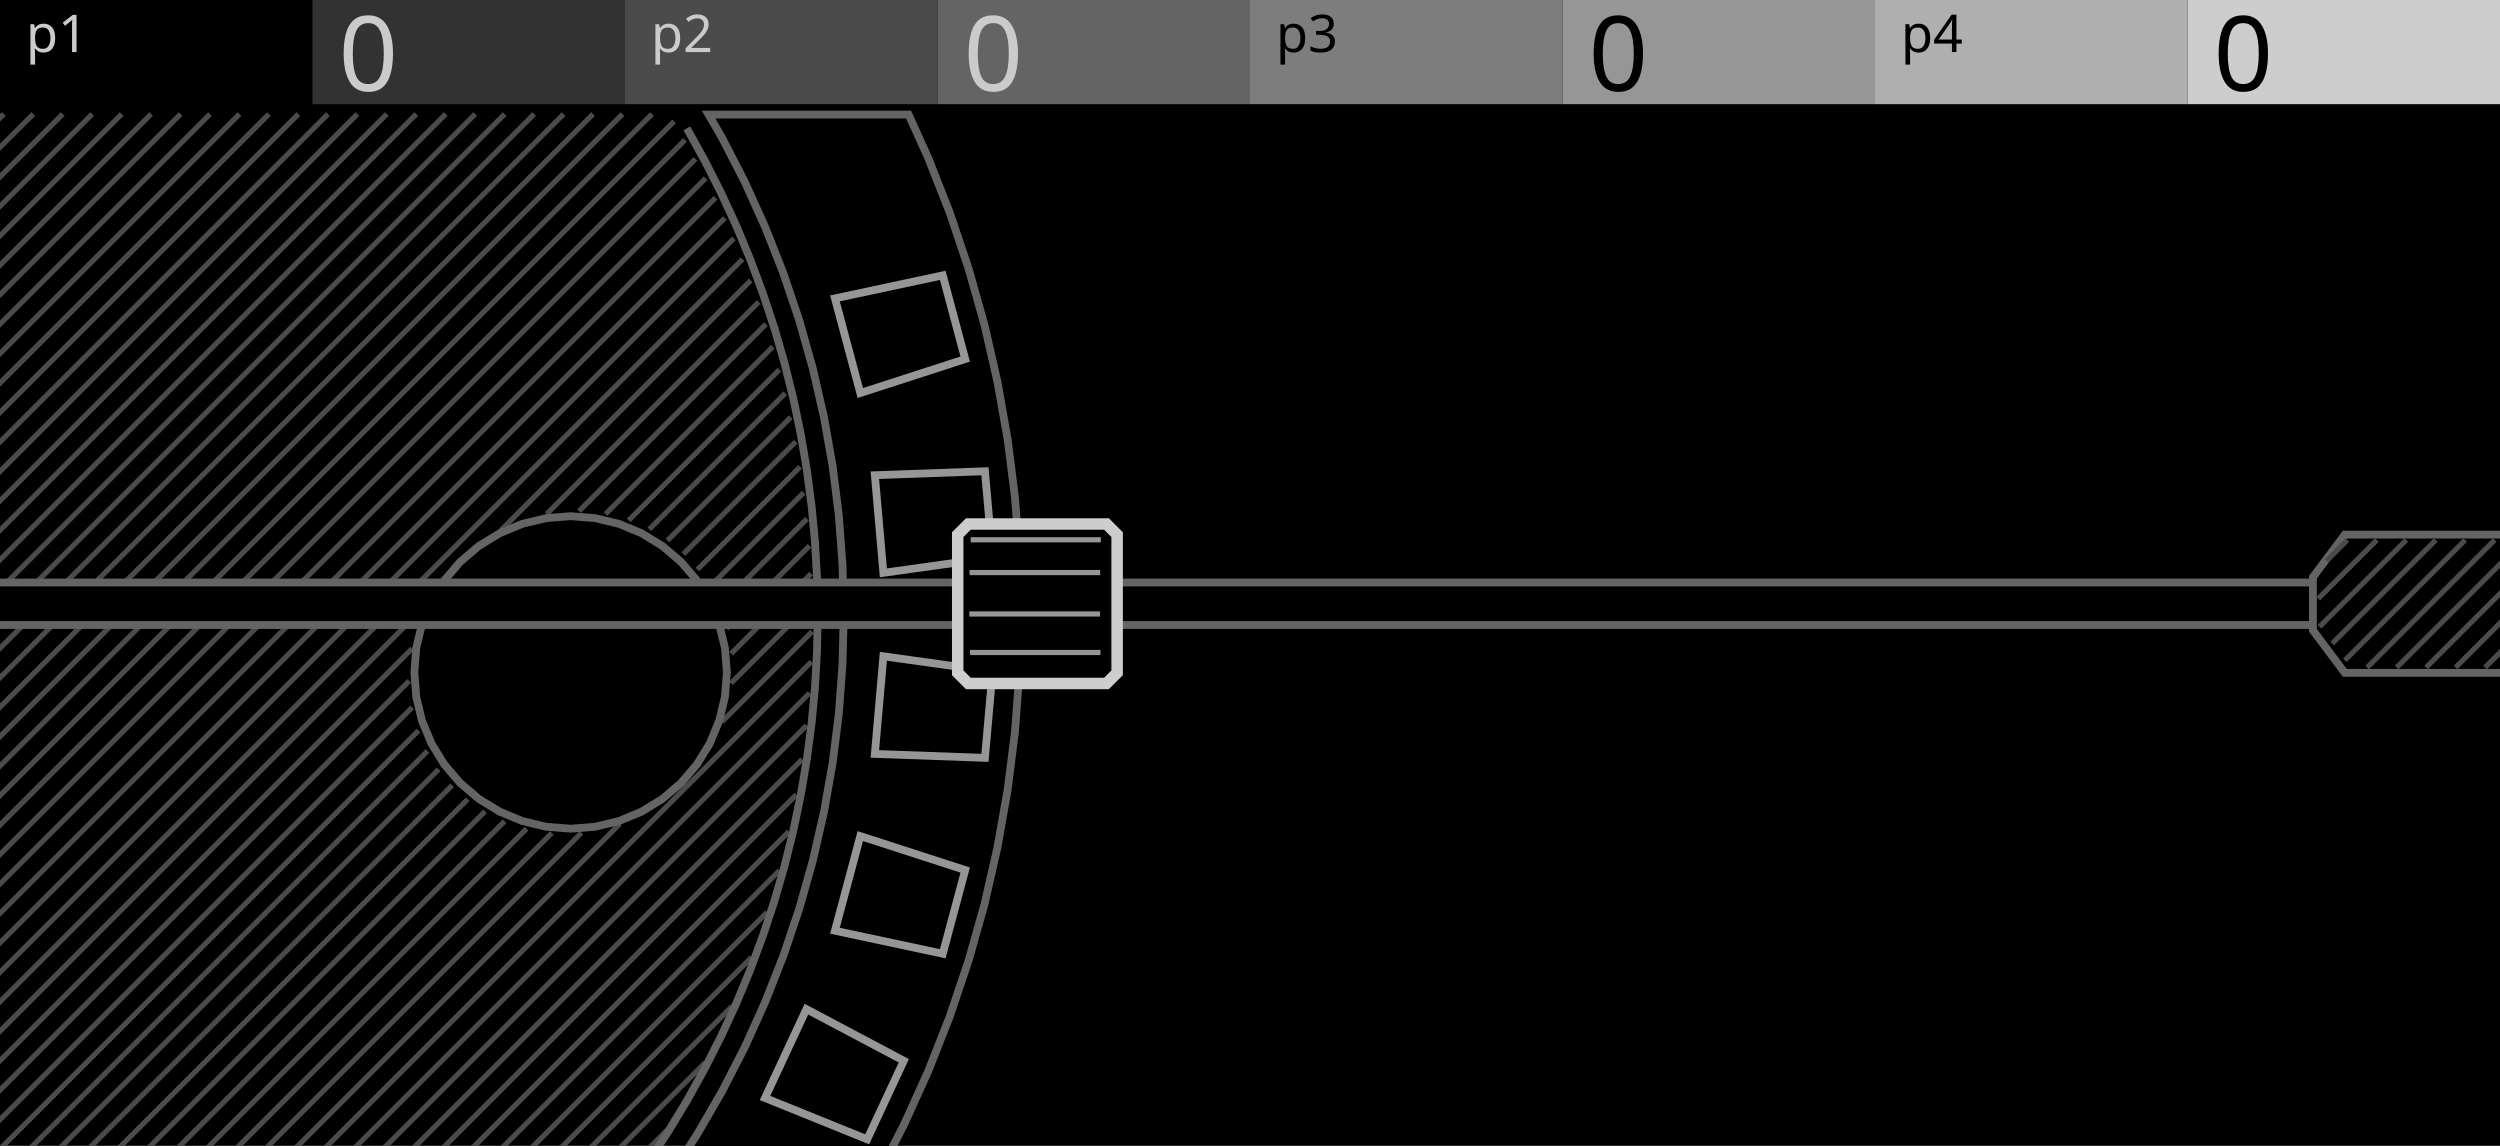
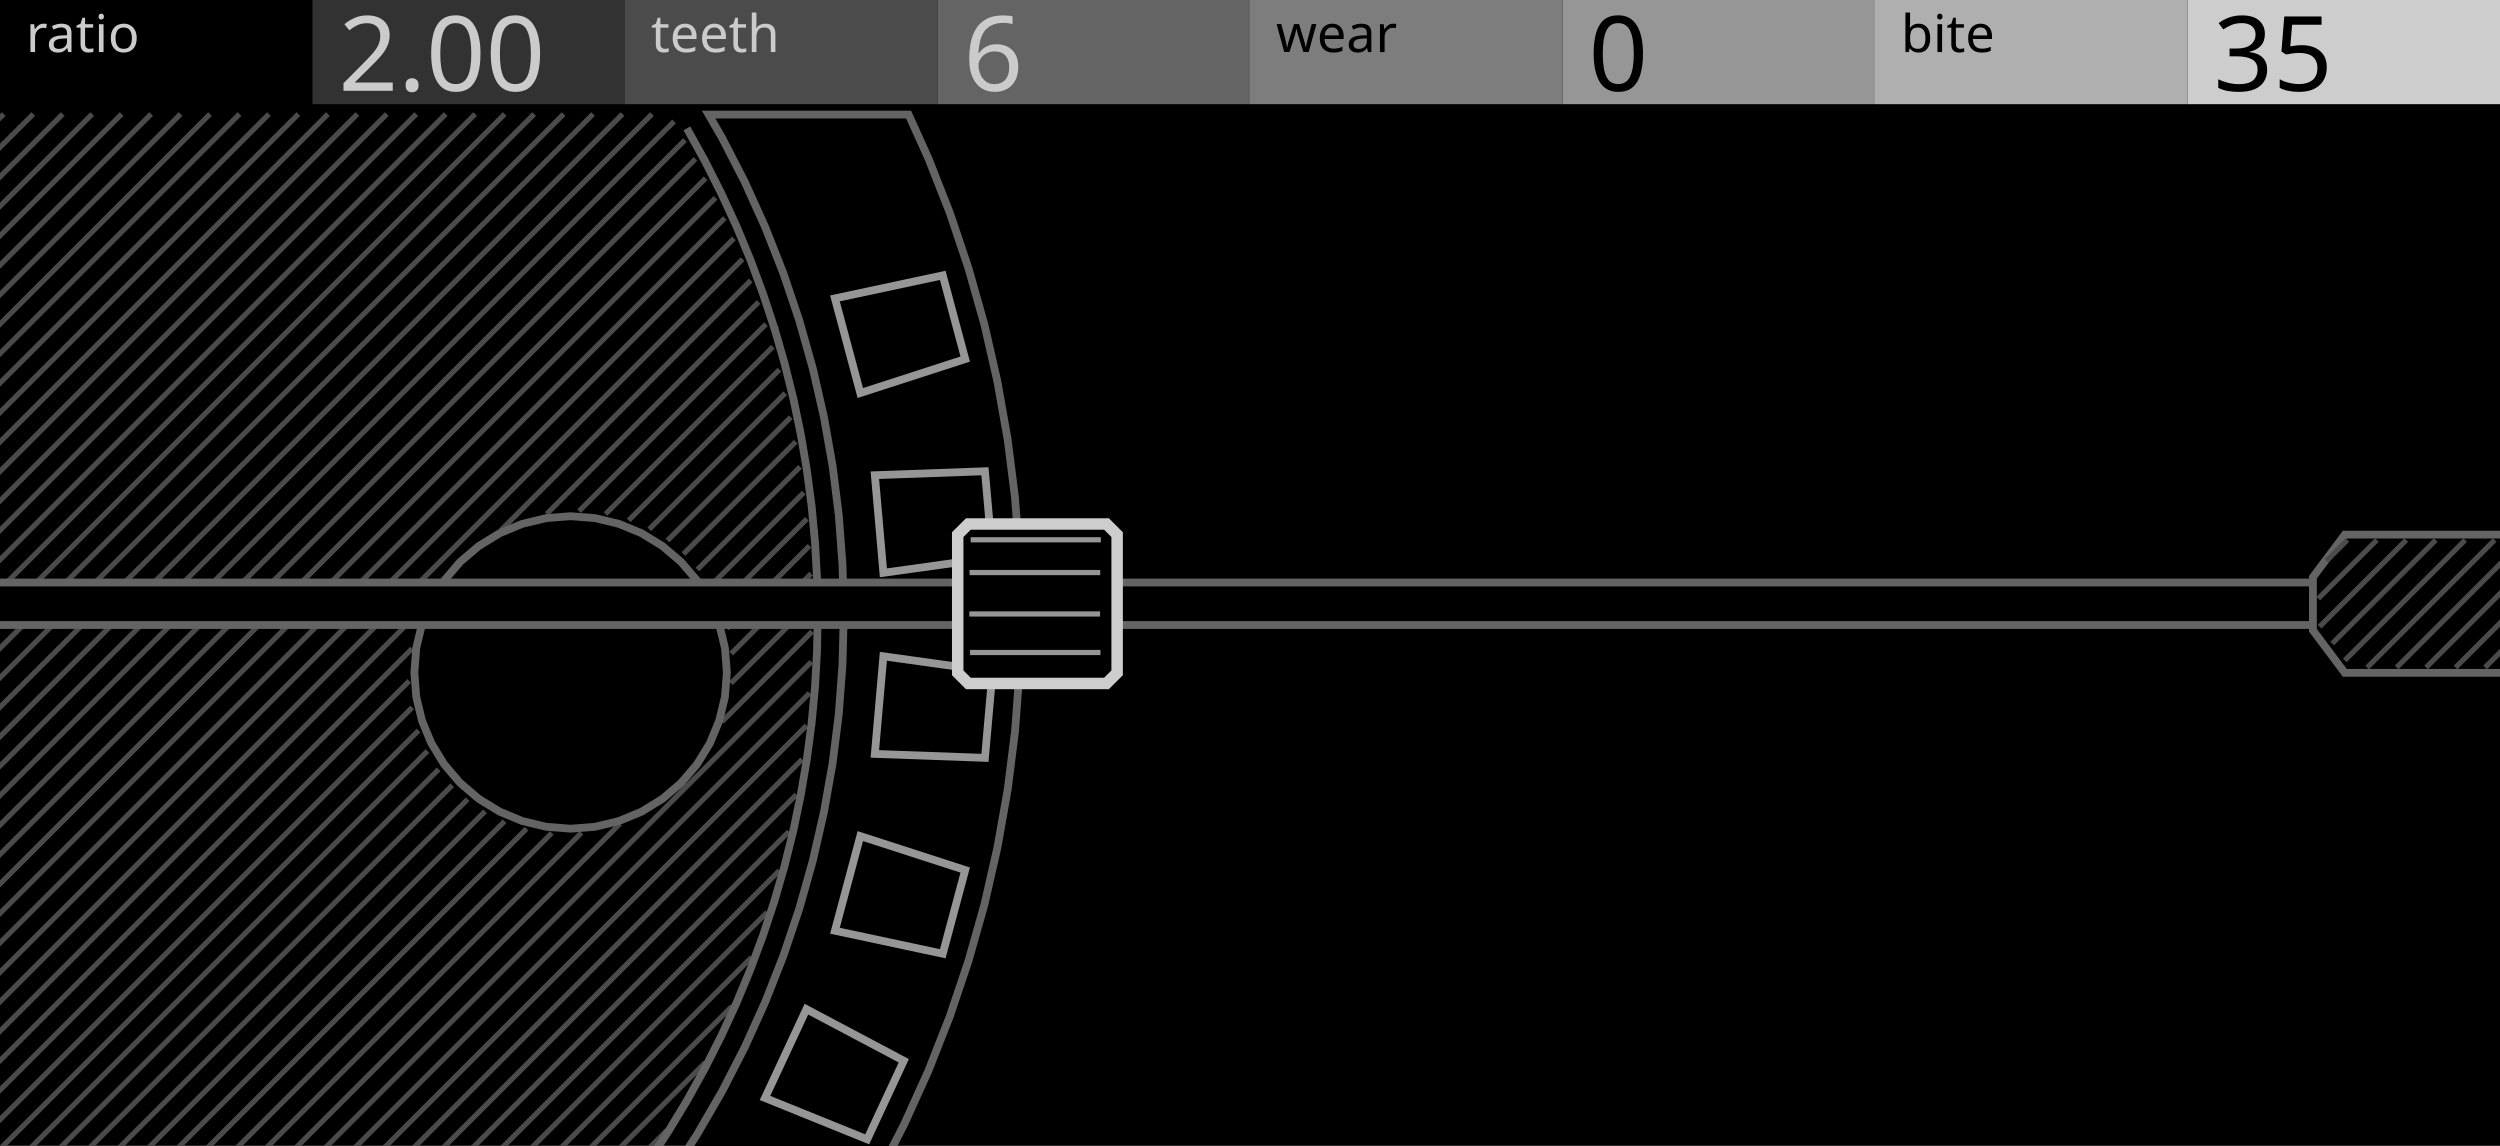
<svg xmlns="http://www.w3.org/2000/svg" width="480" height="220" viewBox="0 0 480 220">
  <g id="preview_canvas">
    <rect x="0" y="0" width="480" height="220" fill="#000000" stroke="none" />
  </g>
  <g id="preview_header">
    <rect x="0" y="0" width="60" height="20" fill="#000000" stroke="none" />
    <rect x="60" y="0" width="60" height="20" fill="#323232" stroke="none" />
    <rect x="120" y="0" width="60" height="20" fill="#4B4B4B" stroke="none" />
    <rect x="180" y="0" width="60" height="20" fill="#646464" stroke="none" />
    <rect x="240" y="0" width="60" height="20" fill="#7D7D7D" stroke="none" />
    <rect x="300" y="0" width="60" height="20" fill="#969696" stroke="none" />
    <rect x="360" y="0" width="60" height="20" fill="#AFAFAF" stroke="none" />
    <rect x="420" y="0" width="60" height="20" fill="#CDCDCD" stroke="none" />
-     <text transform="matrix(1 0 0 1 5 10)" fill="#CBCBCB" stroke="none" font-family="UniversNextPro-Light" font-size="10px">p1</text>
-     <text transform="matrix(1 0 0 1 125 10)" fill="#CBCBCB" stroke="none" font-family="UniversNextPro-Light" font-size="10px">p2</text>
-     <text transform="matrix(1 0 0 1 245 10)" fill="#000000" stroke="none" font-family="UniversNextPro-Light" font-size="10px">p3</text>
-     <text transform="matrix(1 0 0 1 365 10)" fill="#000000" stroke="none" font-family="UniversNextPro-Light" font-size="10px">p4</text>
-     <text transform="matrix(1 0 0 1 65 17.44)" fill="#CBCBCB" stroke="none" font-family="UniversNextPro-Light" font-size="20px">0</text>
-     <text transform="matrix(1 0 0 1 185 17.44)" fill="#CBCBCB" stroke="none" font-family="UniversNextPro-Light" font-size="20px">0</text>
+     <text transform="matrix(1 0 0 1 5 10)" fill="#CBCBCB" stroke="none" font-family="UniversNextPro-Light" font-size="10px">ratio</text>
+     <text transform="matrix(1 0 0 1 125 10)" fill="#CBCBCB" stroke="none" font-family="UniversNextPro-Light" font-size="10px">teeth</text>
+     <text transform="matrix(1 0 0 1 245 10)" fill="#000000" stroke="none" font-family="UniversNextPro-Light" font-size="10px">wear</text>
+     <text transform="matrix(1 0 0 1 365 10)" fill="#000000" stroke="none" font-family="UniversNextPro-Light" font-size="10px">bite</text>
+     <text transform="matrix(1 0 0 1 65 17.44)" fill="#CBCBCB" stroke="none" font-family="UniversNextPro-Light" font-size="20px">2.00</text>
+     <text transform="matrix(1 0 0 1 185 17.44)" fill="#CBCBCB" stroke="none" font-family="UniversNextPro-Light" font-size="20px">6</text>
    <text transform="matrix(1 0 0 1 305 17.44)" fill="#000000" stroke="none" font-family="UniversNextPro-Light" font-size="20px">0</text>
-     <text transform="matrix(1 0 0 1 425 17.44)" fill="#000000" stroke="none" font-family="UniversNextPro-Light" font-size="20px">0</text>
+     <text transform="matrix(1 0 0 1 425 17.44)" fill="#000000" stroke="none" font-family="UniversNextPro-Light" font-size="20px">35</text>
  </g>
  <path id="drill_palette_0" d="M 700 300 L 704 300 L 704 304 Z" fill="#CDCDCD" stroke="#CDCDCD" stroke-width="2" />
  <path id="drill_palette_1" d="M 710 300 L 714 300 L 714 304 Z" fill="#646464" stroke="#646464" stroke-width="2" />
  <path d="M 135.63 271.37 L 143.09 262.95 L 150.12 254.17 L 156.7 245.04 L 162.82 235.6 L 168.46 225.87 L 173.6 215.87 L 178.24 205.62 L 182.36 195.15 L 185.95 184.49 L 189.01 173.67 L 191.51 162.7 L 193.47 151.62 L 194.88 140.46 L 195.72 129.25 L 196 118 L 195.72 106.75 L 194.88 95.54 L 193.47 84.38 L 191.51 73.3 L 189.01 62.33 L 185.95 51.51 L 182.36 40.85 L 178.24 30.38 L 174.45 22 L 136.05 22 L 138.62 26.43 L 142.99 34.92 L 146.92 43.62 L 150.42 52.51 L 153.47 61.56 L 156.06 70.75 L 158.19 80.05 L 159.86 89.46 L 161.05 98.93 L 161.76 108.45 L 162 118 L 161.76 127.55 L 161.05 137.07 L 159.86 146.54 L 158.19 155.95 L 156.06 165.25 L 153.47 174.44 L 150.42 183.49 L 146.92 192.38 L 142.99 201.08 L 138.62 209.57 L 133.83 217.83 L 128.64 225.85 L 123.05 233.59 L 117.08 241.05 L 110.75 248.19 Z" fill="#000000" stroke="#646464" stroke-width="1.5" />
  <path d="M -4.62 27.74 L 0.87 22.25 L 0.38 21.75 L -5.12 27.25 Z" fill="#4B4B4B" stroke="#4B4B4B" stroke-width="0.3" />
  <path d="M -4.62 33.4 L 6.53 22.25 L 6.04 21.75 L -5.12 32.91 Z" fill="#4B4B4B" stroke="#4B4B4B" stroke-width="0.3" />
  <path d="M -4.62 39.06 L 12.19 22.25 L 11.69 21.75 L -5.12 38.56 Z" fill="#4B4B4B" stroke="#4B4B4B" stroke-width="0.3" />
  <path d="M -4.62 44.71 L 17.85 22.25 L 17.35 21.75 L -5.12 44.22 Z" fill="#4B4B4B" stroke="#4B4B4B" stroke-width="0.3" />
  <path d="M -4.62 50.37 L 23.5 22.25 L 23.01 21.75 L -5.12 49.88 Z" fill="#4B4B4B" stroke="#4B4B4B" stroke-width="0.3" />
  <path d="M -4.62 56.03 L 29.16 22.25 L 28.66 21.75 L -5.12 55.53 Z" fill="#4B4B4B" stroke="#4B4B4B" stroke-width="0.3" />
  <path d="M -4.62 61.68 L 34.82 22.25 L 34.32 21.75 L -5.12 61.19 Z" fill="#4B4B4B" stroke="#4B4B4B" stroke-width="0.3" />
  <path d="M -4.62 67.34 L 40.47 22.25 L 39.98 21.75 L -5.12 66.85 Z" fill="#4B4B4B" stroke="#4B4B4B" stroke-width="0.3" />
  <path d="M -4.62 73 L 46.13 22.25 L 45.63 21.75 L -5.12 72.5 Z" fill="#4B4B4B" stroke="#4B4B4B" stroke-width="0.3" />
  <path d="M -4.62 78.66 L 51.79 22.25 L 51.29 21.75 L -5.12 78.16 Z" fill="#4B4B4B" stroke="#4B4B4B" stroke-width="0.3" />
  <path d="M -4.62 84.31 L 57.44 22.25 L 56.95 21.75 L -5.12 83.82 Z" fill="#4B4B4B" stroke="#4B4B4B" stroke-width="0.3" />
  <path d="M -4.62 89.97 L 63.1 22.25 L 62.61 21.75 L -5.12 89.47 Z" fill="#4B4B4B" stroke="#4B4B4B" stroke-width="0.3" />
  <path d="M -4.62 95.63 L 68.76 22.25 L 68.26 21.75 L -5.12 95.13 Z" fill="#4B4B4B" stroke="#4B4B4B" stroke-width="0.3" />
  <path d="M -4.62 101.28 L 74.41 22.25 L 73.92 21.75 L -5.12 100.79 Z" fill="#4B4B4B" stroke="#4B4B4B" stroke-width="0.3" />
  <path d="M -4.62 106.94 L 80.07 22.25 L 79.58 21.75 L -5.12 106.44 Z" fill="#4B4B4B" stroke="#4B4B4B" stroke-width="0.3" />
  <path d="M -4.62 112.6 L 85.73 22.25 L 85.23 21.75 L -5.12 112.1 Z" fill="#4B4B4B" stroke="#4B4B4B" stroke-width="0.3" />
  <path d="M -4.62 118.25 L 91.38 22.25 L 90.89 21.75 L -5.12 117.76 Z" fill="#4B4B4B" stroke="#4B4B4B" stroke-width="0.3" />
  <path d="M -4.62 123.91 L 97.04 22.25 L 96.55 21.75 L -5.12 123.42 Z" fill="#4B4B4B" stroke="#4B4B4B" stroke-width="0.3" />
  <path d="M -4.62 129.57 L 102.7 22.25 L 102.2 21.75 L -5.12 129.07 Z" fill="#4B4B4B" stroke="#4B4B4B" stroke-width="0.3" />
  <path d="M -4.62 135.22 L 108.36 22.25 L 107.86 21.75 L -5.12 134.73 Z" fill="#4B4B4B" stroke="#4B4B4B" stroke-width="0.3" />
  <path d="M -4.62 140.88 L 114.01 22.25 L 113.52 21.75 L -5.12 140.39 Z" fill="#4B4B4B" stroke="#4B4B4B" stroke-width="0.3" />
  <path d="M -4.62 146.54 L 119.67 22.25 L 119.17 21.75 L -5.12 146.04 Z" fill="#4B4B4B" stroke="#4B4B4B" stroke-width="0.3" />
  <path d="M -4.62 152.19 L 125.33 22.25 L 124.83 21.75 L -5.12 151.7 Z" fill="#4B4B4B" stroke="#4B4B4B" stroke-width="0.3" />
  <path d="M -4.62 157.85 L 129.56 23.67 L 129.07 23.17 L -5.12 157.36 Z" fill="#4B4B4B" stroke="#4B4B4B" stroke-width="0.3" />
  <path d="M -4.62 163.51 L 131.66 27.23 L 131.17 26.73 L -5.12 163.01 Z" fill="#4B4B4B" stroke="#4B4B4B" stroke-width="0.3" />
  <path d="M -4.62 169.16 L 133.68 30.86 L 133.18 30.37 L -5.12 168.67 Z" fill="#4B4B4B" stroke="#4B4B4B" stroke-width="0.3" />
  <path d="M -4.62 174.82 L 135.62 34.58 L 135.13 34.08 L -5.12 174.33 Z" fill="#4B4B4B" stroke="#4B4B4B" stroke-width="0.3" />
  <path d="M -4.62 180.48 L 137.53 38.33 L 137.03 37.84 L -5.12 179.98 Z" fill="#4B4B4B" stroke="#4B4B4B" stroke-width="0.3" />
  <path d="M -4.62 186.14 L 139.31 42.2 L 138.82 41.71 L -5.12 185.64 Z" fill="#4B4B4B" stroke="#4B4B4B" stroke-width="0.3" />
  <path d="M -4.62 191.79 L 141.06 46.11 L 140.56 45.62 L -5.12 191.3 Z" fill="#4B4B4B" stroke="#4B4B4B" stroke-width="0.3" />
  <path d="M -4.62 197.45 L 142.72 50.11 L 142.22 49.62 L -5.12 196.95 Z" fill="#4B4B4B" stroke="#4B4B4B" stroke-width="0.3" />
  <path d="M -4.62 203.11 L 82.45 116.03 L 81.96 115.54 L -5.12 202.61 Z" fill="#4B4B4B" stroke="#4B4B4B" stroke-width="0.3" />
  <path d="M 96.48 102.01 L 144.29 54.2 L 143.79 53.7 L 95.98 101.51 Z" fill="#4B4B4B" stroke="#4B4B4B" stroke-width="0.3" />
  <path d="M -4.62 208.76 L 79.26 124.88 L 78.76 124.39 L -5.12 208.27 Z" fill="#4B4B4B" stroke="#4B4B4B" stroke-width="0.3" />
  <path d="M 105.33 98.81 L 145.8 58.34 L 145.31 57.84 L 104.83 98.32 Z" fill="#4B4B4B" stroke="#4B4B4B" stroke-width="0.3" />
  <path d="M -4.62 214.42 L 78.72 131.08 L 78.22 130.59 L -5.12 213.92 Z" fill="#4B4B4B" stroke="#4B4B4B" stroke-width="0.3" />
  <path d="M 111.53 98.27 L 147.21 62.59 L 146.71 62.1 L 111.03 97.78 Z" fill="#4B4B4B" stroke="#4B4B4B" stroke-width="0.3" />
  <path d="M -4.62 220.08 L 79.28 136.18 L 78.78 135.68 L -5.12 219.58 Z" fill="#4B4B4B" stroke="#4B4B4B" stroke-width="0.3" />
  <path d="M 116.62 98.83 L 148.53 66.92 L 148.04 66.43 L 116.13 98.34 Z" fill="#4B4B4B" stroke="#4B4B4B" stroke-width="0.3" />
  <path d="M -4.62 225.73 L 80.5 140.62 L 80 140.12 L -5.12 225.24 Z" fill="#4B4B4B" stroke="#4B4B4B" stroke-width="0.3" />
  <path d="M 121.06 100.05 L 149.8 71.32 L 149.3 70.82 L 120.57 99.55 Z" fill="#4B4B4B" stroke="#4B4B4B" stroke-width="0.3" />
  <path d="M -4.62 231.39 L 82.22 144.55 L 81.72 144.06 L -5.12 230.9 Z" fill="#4B4B4B" stroke="#4B4B4B" stroke-width="0.3" />
  <path d="M 125 101.77 L 150.92 75.85 L 150.43 75.35 L 124.51 101.27 Z" fill="#4B4B4B" stroke="#4B4B4B" stroke-width="0.3" />
  <path d="M -4.62 237.05 L 84.36 148.06 L 83.87 147.57 L -5.12 236.55 Z" fill="#4B4B4B" stroke="#4B4B4B" stroke-width="0.3" />
  <path d="M 128.51 103.92 L 151.97 80.46 L 151.47 79.96 L 128.01 103.42 Z" fill="#4B4B4B" stroke="#4B4B4B" stroke-width="0.3" />
  <path d="M -4.62 242.7 L 86.96 151.12 L 86.47 150.63 L -5.12 242.21 Z" fill="#4B4B4B" stroke="#4B4B4B" stroke-width="0.3" />
  <path d="M 131.57 106.52 L 152.93 85.15 L 152.44 84.66 L 131.07 106.02 Z" fill="#4B4B4B" stroke="#4B4B4B" stroke-width="0.3" />
  <path d="M -0.16 243.9 L 89.93 153.81 L 89.43 153.32 L -0.66 243.41 Z" fill="#4B4B4B" stroke="#4B4B4B" stroke-width="0.3" />
  <path d="M 134.26 109.48 L 153.76 89.98 L 153.26 89.49 L 133.76 108.99 Z" fill="#4B4B4B" stroke="#4B4B4B" stroke-width="0.3" />
  <path d="M 5.5 243.9 L 93.27 156.13 L 92.78 155.63 L 5 243.41 Z" fill="#4B4B4B" stroke="#4B4B4B" stroke-width="0.3" />
  <path d="M 136.57 112.82 L 154.47 94.93 L 153.97 94.43 L 136.08 112.33 Z" fill="#4B4B4B" stroke="#4B4B4B" stroke-width="0.3" />
  <path d="M 11.15 243.9 L 97.02 158.03 L 96.53 157.54 L 10.66 243.41 Z" fill="#4B4B4B" stroke="#4B4B4B" stroke-width="0.3" />
  <path d="M 138.48 116.57 L 155.08 99.97 L 154.58 99.48 L 137.99 116.08 Z" fill="#4B4B4B" stroke="#4B4B4B" stroke-width="0.3" />
  <path d="M 16.81 243.9 L 101.25 159.46 L 100.75 158.97 L 16.31 243.41 Z" fill="#4B4B4B" stroke="#4B4B4B" stroke-width="0.3" />
  <path d="M 139.91 120.8 L 155.57 105.14 L 155.07 104.65 L 139.41 120.31 Z" fill="#4B4B4B" stroke="#4B4B4B" stroke-width="0.3" />
  <path d="M 22.47 243.9 L 106.08 160.28 L 105.59 159.79 L 21.97 243.41 Z" fill="#4B4B4B" stroke="#4B4B4B" stroke-width="0.3" />
  <path d="M 140.73 125.64 L 155.88 110.49 L 155.38 109.99 L 140.24 125.14 Z" fill="#4B4B4B" stroke="#4B4B4B" stroke-width="0.3" />
  <path d="M 28.12 243.9 L 111.78 160.24 L 111.29 159.75 L 27.63 243.41 Z" fill="#4B4B4B" stroke="#4B4B4B" stroke-width="0.3" />
  <path d="M 140.69 131.33 L 156.05 115.97 L 155.56 115.48 L 140.19 130.84 Z" fill="#4B4B4B" stroke="#4B4B4B" stroke-width="0.3" />
  <path d="M 33.78 243.9 L 119.17 158.51 L 118.68 158.01 L 33.28 243.41 Z" fill="#4B4B4B" stroke="#4B4B4B" stroke-width="0.3" />
  <path d="M 138.96 138.72 L 156.07 121.61 L 155.58 121.11 L 138.46 138.23 Z" fill="#4B4B4B" stroke="#4B4B4B" stroke-width="0.3" />
  <path d="M 39.44 243.9 L 155.93 127.41 L 155.43 126.92 L 38.94 243.41 Z" fill="#4B4B4B" stroke="#4B4B4B" stroke-width="0.3" />
  <path d="M 45.09 243.9 L 155.58 133.41 L 155.09 132.92 L 44.6 243.41 Z" fill="#4B4B4B" stroke="#4B4B4B" stroke-width="0.3" />
  <path d="M 50.75 243.9 L 155 139.65 L 154.5 139.16 L 50.26 243.41 Z" fill="#4B4B4B" stroke="#4B4B4B" stroke-width="0.3" />
  <path d="M 56.41 243.9 L 154.16 146.14 L 153.67 145.65 L 55.91 243.41 Z" fill="#4B4B4B" stroke="#4B4B4B" stroke-width="0.3" />
  <path d="M 62.06 243.9 L 153.05 152.92 L 152.55 152.42 L 61.57 243.41 Z" fill="#4B4B4B" stroke="#4B4B4B" stroke-width="0.3" />
  <path d="M 67.72 243.9 L 151.61 160.01 L 151.11 159.52 L 67.23 243.41 Z" fill="#4B4B4B" stroke="#4B4B4B" stroke-width="0.3" />
  <path d="M 73.38 243.9 L 149.78 167.5 L 149.29 167 L 72.88 243.41 Z" fill="#4B4B4B" stroke="#4B4B4B" stroke-width="0.3" />
  <path d="M 79.03 243.9 L 147.42 175.51 L 146.93 175.02 L 78.54 243.41 Z" fill="#4B4B4B" stroke="#4B4B4B" stroke-width="0.3" />
  <path d="M 84.69 243.9 L 144.44 184.16 L 143.94 183.66 L 84.2 243.41 Z" fill="#4B4B4B" stroke="#4B4B4B" stroke-width="0.3" />
  <path d="M 90.35 243.9 L 140.67 193.58 L 140.17 193.09 L 89.85 243.41 Z" fill="#4B4B4B" stroke="#4B4B4B" stroke-width="0.3" />
  <path d="M 96.01 243.9 L 135.52 204.38 L 135.03 203.89 L 95.51 243.41 Z" fill="#4B4B4B" stroke="#4B4B4B" stroke-width="0.3" />
  <path d="M 101.66 243.9 L 128.17 217.39 L 127.68 216.89 L 101.17 243.41 Z" fill="#4B4B4B" stroke="#4B4B4B" stroke-width="0.3" />
  <path d="M 107.32 243.9 L 113.93 237.29 L 113.44 236.79 L 106.82 243.41 Z" fill="#4B4B4B" stroke="#4B4B4B" stroke-width="0.3" />
  <path d="M 107.54 245.19 L 112.21 239.99 L 116.68 234.61 L 120.95 229.06 L 125.01 223.36 L 128.85 217.51 L 132.47 211.53 L 135.86 205.41 L 139.02 199.16 L 141.95 192.81 L 144.63 186.35 L 147.07 179.79 L 149.27 173.14 L 151.21 166.42 L 152.9 159.63 L 154.33 152.78 L 155.5 145.89 L 156.42 138.95 L 157.08 131.98 L 157.47 125 L 157.6 118 L 157.47 111 L 157.08 104.02 L 156.42 97.05 L 155.5 90.11 L 154.33 83.22 L 152.9 76.37 L 151.21 69.58 L 149.27 62.87 L 148.12 63.2 L 150.05 69.89 L 151.73 76.64 L 153.15 83.44 L 154.32 90.29 L 155.23 97.19 L 155.88 104.11 L 156.27 111.05 L 156.4 118 L 156.27 124.95 L 155.88 131.89 L 155.23 138.81 L 154.32 145.71 L 153.15 152.56 L 151.73 159.36 L 150.05 166.11 L 148.12 172.79 L 145.94 179.39 L 143.52 185.91 L 140.85 192.33 L 137.94 198.64 L 134.8 204.84 L 131.43 210.92 L 127.83 216.87 L 124.02 222.68 L 119.98 228.35 L 115.74 233.86 L 111.3 239.2 L 106.65 244.38 Z" fill="#646464" stroke="#646464" stroke-width="0.3" />
  <path d="M 149.26 62.85 L 147.07 56.21 L 144.63 49.65 L 141.95 43.19 L 139.02 36.84 L 135.86 30.59 L 132.47 24.48 L 131.43 25.07 L 134.8 31.16 L 137.94 37.36 L 140.85 43.67 L 143.52 50.09 L 145.94 56.61 L 148.12 63.22 Z" fill="#646464" stroke="#646464" stroke-width="0.3" />
  <path d="M 139.56 129.11 L 139.19 124.42 L 138.09 119.84 L 136.29 115.49 L 133.83 111.47 L 130.77 107.89 L 127.19 104.84 L 123.18 102.38 L 118.83 100.58 L 114.25 99.48 L 109.56 99.11 L 104.86 99.48 L 100.28 100.58 L 95.94 102.38 L 91.92 104.84 L 88.34 107.89 L 85.28 111.47 L 82.83 115.49 L 81.02 119.84 L 79.92 124.42 L 79.56 129.11 L 79.92 133.8 L 81.02 138.38 L 82.83 142.73 L 85.28 146.74 L 88.34 150.32 L 91.92 153.38 L 95.94 155.84 L 100.28 157.64 L 104.86 158.74 L 109.56 159.11 L 114.25 158.74 L 118.83 157.64 L 123.18 155.84 L 127.19 153.38 L 130.77 150.32 L 133.83 146.74 L 136.29 142.73 L 138.09 138.38 L 139.19 133.8 Z" fill="#000000" stroke="#646464" stroke-width="1.5" />
  <path d="M 128.08 240.09 L 146.02 251.33 L 155.56 237.7 L 138.87 224.69 Z" fill="#000000" stroke="#969696" stroke-width="1.5" />
  <path d="M 146.88 210.81 L 166.5 218.75 L 173.53 203.67 L 154.83 193.76 Z" fill="#000000" stroke="#969696" stroke-width="1.5" />
  <path d="M 160.31 178.7 L 181.01 183.12 L 185.32 167.05 L 165.18 160.53 Z" fill="#000000" stroke="#969696" stroke-width="1.5" />
  <path d="M 167.97 144.75 L 189.11 145.51 L 190.57 128.93 L 169.61 126.01 Z" fill="#000000" stroke="#969696" stroke-width="1.5" />
  <path d="M 169.61 109.98 L 190.57 107.06 L 189.11 90.48 L 167.97 91.24 Z" fill="#000000" stroke="#969696" stroke-width="1.5" />
  <path d="M 165.18 75.46 L 185.32 68.94 L 181.01 52.87 L 160.31 57.29 Z" fill="#000000" stroke="#969696" stroke-width="1.5" />
  <path d="M -25.31 111.84 L 505.31 111.84 L 505.31 120 L -25.31 120 Z" fill="#000000" stroke="#646464" stroke-width="1.5" />
  <path d="M 183.88 102.65 L 185.92 100.61 L 212.45 100.61 L 214.49 102.65 L 214.49 129.18 L 212.45 131.22 L 185.92 131.22 L 183.88 129.18 Z" fill="#000000" stroke="#CDCDCD" stroke-width="2.2" />
  <path d="M 186.52 103.99 L 211.21 103.99 L 211.21 103.29 L 186.52 103.29 Z" fill="#969696" stroke="#969696" stroke-width="0.3" />
  <path d="M 186.31 110.28 L 211.09 110.28 L 211.09 109.58 L 186.31 109.58 Z" fill="#969696" stroke="#969696" stroke-width="0.3" />
  <path d="M 186.26 118.23 L 211.06 118.23 L 211.06 117.53 L 186.26 117.53 Z" fill="#969696" stroke="#969696" stroke-width="0.3" />
  <path d="M 186.4 125.63 L 211.14 125.63 L 211.14 124.93 L 186.4 124.93 Z" fill="#969696" stroke="#969696" stroke-width="0.3" />
  <path d="M 444.08 110.82 L 450.2 102.65 L 505.31 102.65 L 505.31 129.18 L 450.2 129.18 L 444.08 121.02 Z" fill="#000000" stroke="#646464" stroke-width="1.5" />
  <path d="M 447.04 107.83 L 450.83 104.03 L 450.34 103.54 L 446.54 107.33 Z" fill="#4B4B4B" stroke="#4B4B4B" stroke-width="0.3" />
  <path d="M 445.46 115.06 L 456.49 104.03 L 456 103.54 L 444.97 114.57 Z" fill="#4B4B4B" stroke="#4B4B4B" stroke-width="0.3" />
  <path d="M 445.71 120.47 L 462.15 104.03 L 461.65 103.54 L 445.22 119.97 Z" fill="#4B4B4B" stroke="#4B4B4B" stroke-width="0.3" />
  <path d="M 448.13 123.7 L 467.81 104.03 L 467.31 103.54 L 447.64 123.21 Z" fill="#4B4B4B" stroke="#4B4B4B" stroke-width="0.3" />
  <path d="M 450.56 126.93 L 473.46 104.03 L 472.97 103.54 L 450.06 126.44 Z" fill="#4B4B4B" stroke="#4B4B4B" stroke-width="0.3" />
  <path d="M 454.85 128.3 L 479.12 104.03 L 478.62 103.54 L 454.36 127.8 Z" fill="#4B4B4B" stroke="#4B4B4B" stroke-width="0.3" />
  <path d="M 460.51 128.3 L 484.78 104.03 L 484.28 103.54 L 460.01 127.8 Z" fill="#4B4B4B" stroke="#4B4B4B" stroke-width="0.3" />
  <path d="M 466.16 128.3 L 490.43 104.03 L 489.94 103.54 L 465.67 127.8 Z" fill="#4B4B4B" stroke="#4B4B4B" stroke-width="0.3" />
  <path d="M 471.82 128.3 L 496.09 104.03 L 495.59 103.54 L 471.33 127.8 Z" fill="#4B4B4B" stroke="#4B4B4B" stroke-width="0.3" />
  <path d="M 477.48 128.3 L 501.75 104.03 L 501.25 103.54 L 476.98 127.8 Z" fill="#4B4B4B" stroke="#4B4B4B" stroke-width="0.3" />
  <path d="M 483.14 128.3 L 504.42 107.01 L 503.93 106.52 L 482.64 127.8 Z" fill="#4B4B4B" stroke="#4B4B4B" stroke-width="0.3" />
  <path d="M 488.79 128.3 L 504.42 112.67 L 503.93 112.17 L 488.3 127.8 Z" fill="#4B4B4B" stroke="#4B4B4B" stroke-width="0.3" />
  <path d="M 494.45 128.3 L 504.42 118.33 L 503.93 117.83 L 493.95 127.8 Z" fill="#4B4B4B" stroke="#4B4B4B" stroke-width="0.3" />
  <path d="M 500.11 128.3 L 504.42 123.98 L 503.93 123.49 L 499.61 127.8 Z" fill="#4B4B4B" stroke="#4B4B4B" stroke-width="0.3" />
</svg>
